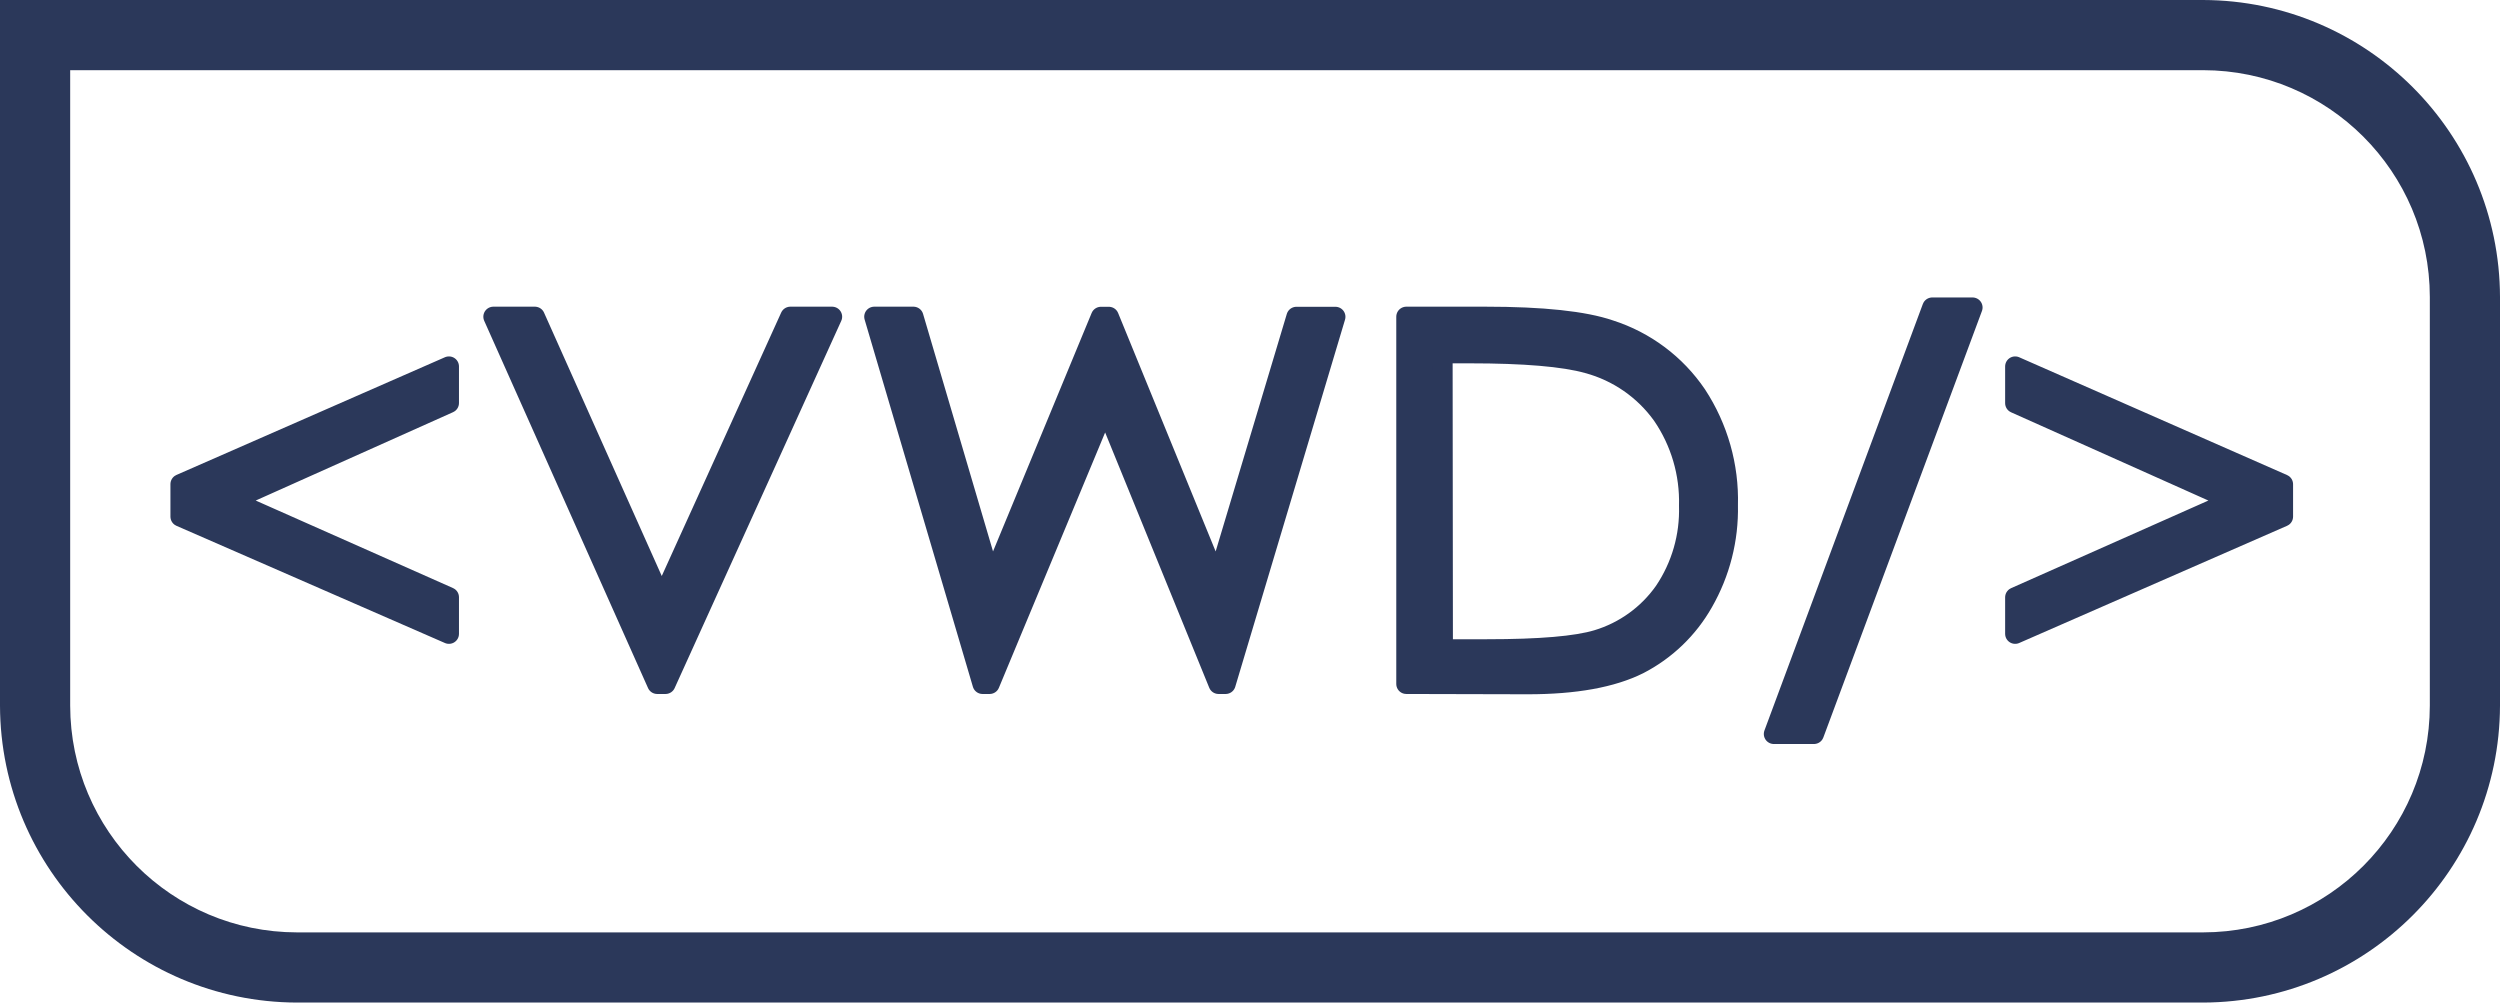
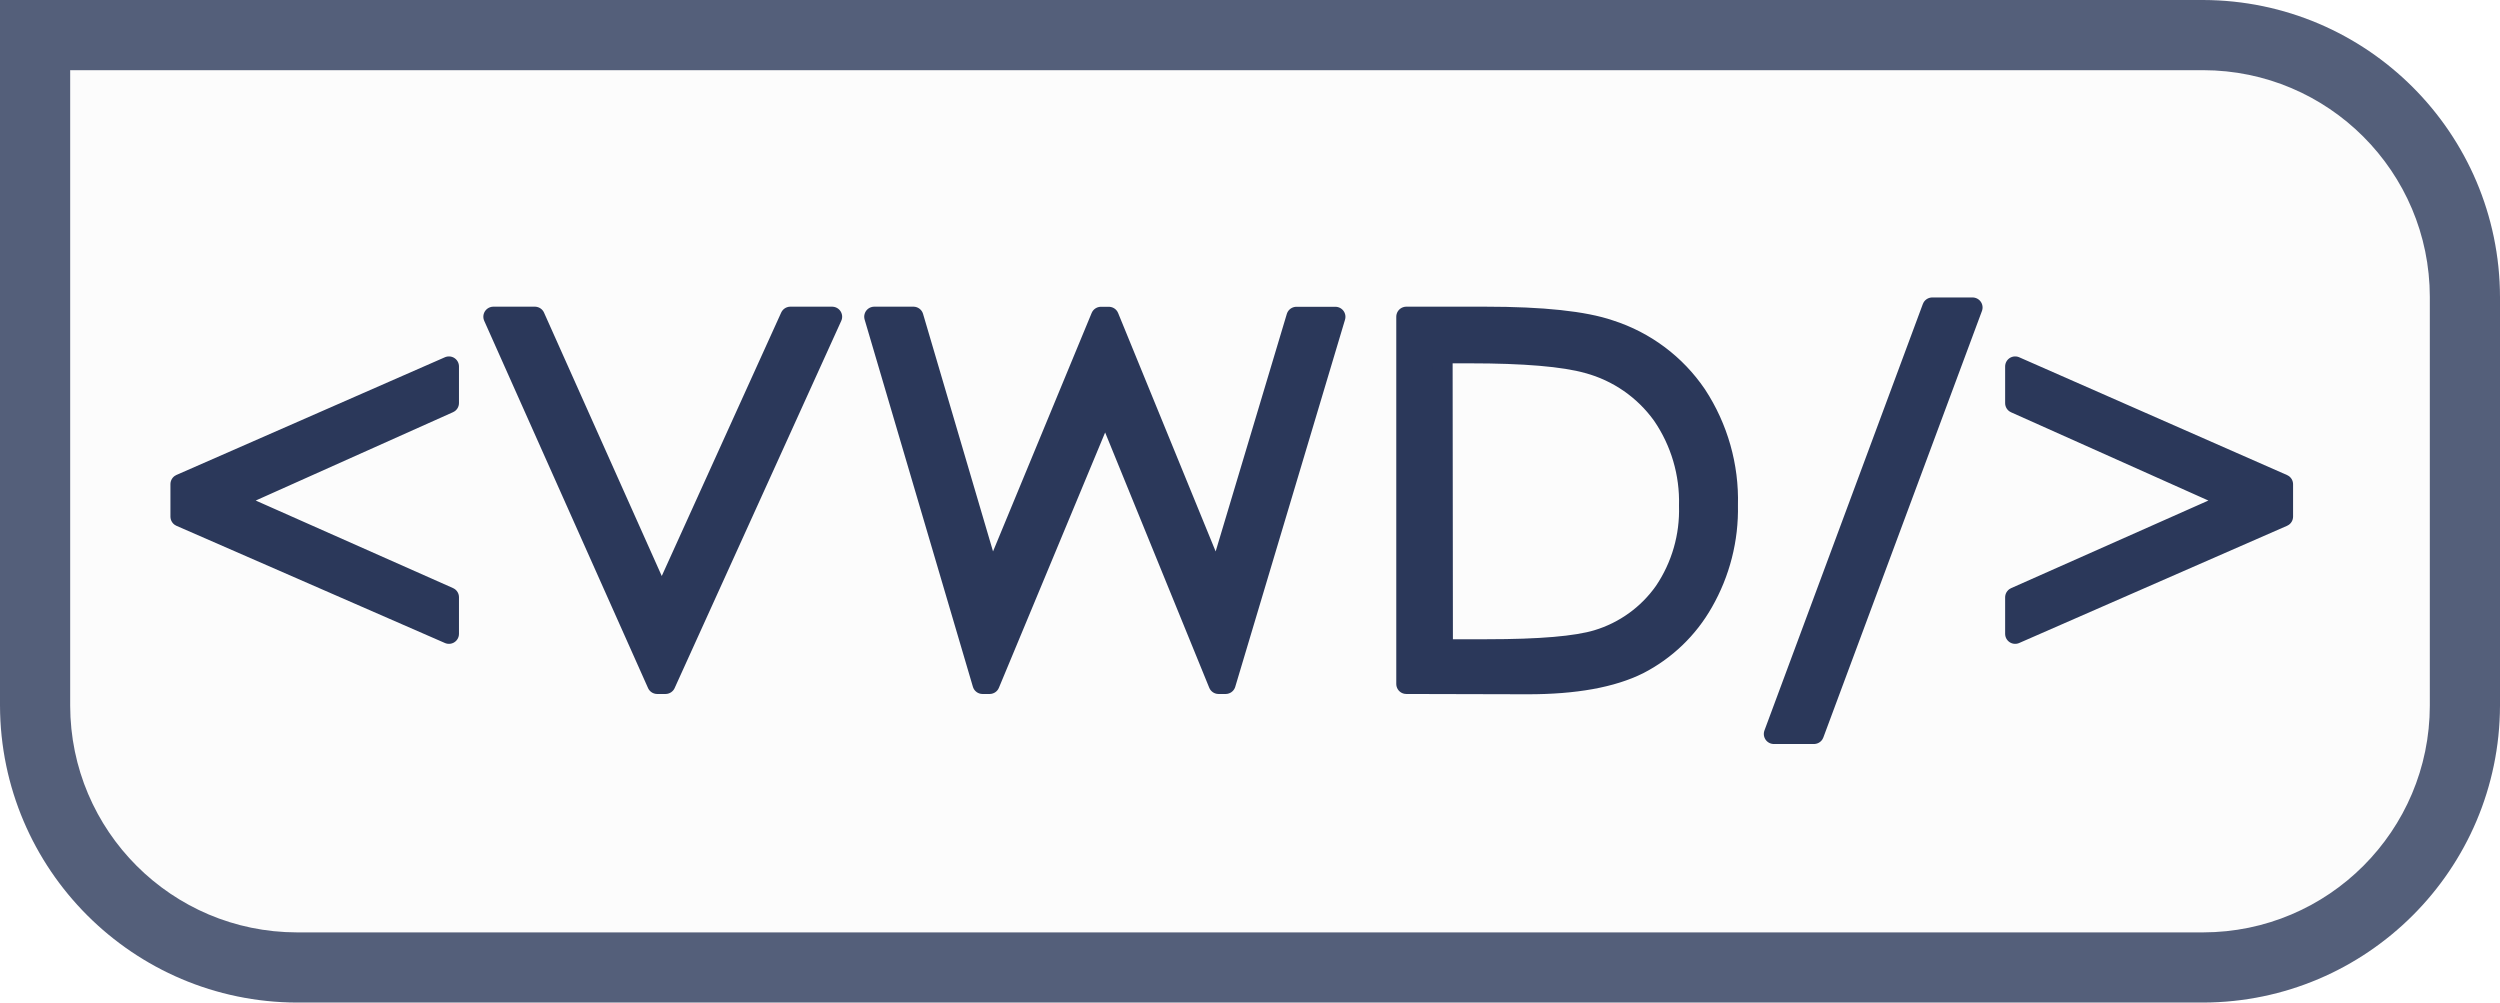
<svg xmlns="http://www.w3.org/2000/svg" viewBox="0 0 249.36 100">
  <g id="Layer_2" data-name="Layer 2">
    <g id="logo">
-       <path d="M219.75,7a22.64,22.64,0,0,1,22.61,22.62V70.38A22.64,22.64,0,0,1,219.75,93H29.62A22.65,22.65,0,0,1,7,70.38V7H219.75m0-7H0V70.38A29.71,29.71,0,0,0,29.62,100H219.75a29.71,29.71,0,0,0,29.61-29.62V29.62A29.71,29.71,0,0,0,219.75,0Z" style="fill:#2b385a" />
+       <g style="opacity:0.5">
+         <path d="M0,0H219.75a29.7,29.7,0,0,1,29.61,29.62V70.38A29.7,29.7,0,0,1,219.75,100H29.62A29.71,29.71,0,0,1,0,70.38Z" style="fill:#fafafa" />
+       </g>
+       <g style="opacity:0.8">
+         <path d="M219.75,7a22.64,22.64,0,0,1,22.61,22.62V70.38A22.64,22.64,0,0,1,219.75,93H29.62A22.65,22.65,0,0,1,7,70.38V7H219.75m0-7H0V70.38A29.71,29.71,0,0,0,29.62,100H219.75a29.7,29.7,0,0,0,29.61-29.62V29.62A29.7,29.7,0,0,0,219.75,0Z" style="fill:#2b385a" />
+       </g>
      <path d="M44.78,59.57v3.65L18,51.53V48.29L44.78,36.55V40.2L23.05,49.93Z" style="fill:#2b385a;stroke:#2b385a;stroke-linejoin:round;stroke-width:2px" />
      <path d="M49.21,31.59h4.14L66,59.89l12.83-28.3H83L66.38,68.22h-.83Z" style="fill:#2b385a;stroke:#2b385a;stroke-linejoin:round;stroke-width:2px" />
      <path d="M87.2,31.59h3.91L98.89,58l10.92-26.4h.79L121.4,58l7.91-26.4h3.89L122.25,68.22h-.71l-11.3-27.71L98.71,68.22H98Z" style="fill:#2b385a;stroke:#2b385a;stroke-linejoin:round;stroke-width:2px" />
      <path d="M140.27,68.22V31.59h7.9q8.54,0,12.4,1.32a16.55,16.55,0,0,1,8.66,6.48,19.1,19.1,0,0,1,3.12,11,18.67,18.67,0,0,1-2.47,9.69,15.58,15.58,0,0,1-6.42,6.17q-4,2-11.07,2Zm3.65-3.46h4.4q7.91,0,11-.94A12.63,12.63,0,0,0,166,59a14.48,14.48,0,0,0,2.47-8.55,15.25,15.25,0,0,0-2.67-9.06,13.46,13.46,0,0,0-7.44-5.15q-3.57-1-11.78-1h-2.69Z" style="fill:#2b385a;stroke:#2b385a;stroke-linejoin:round;stroke-width:2px" />
      <path d="M196.75,30.67,180.93,73.21h-4l15.8-42.54Z" style="fill:#2b385a;stroke:#2b385a;stroke-linejoin:round;stroke-width:2px" />
      <path d="M201,59.58l21.73-9.65L201,40.21V36.55L227.72,48.3v3.23L201,63.22Z" style="fill:#2b385a;stroke:#2b385a;stroke-linejoin:round;stroke-width:2px" />
    </g>
  </g>
</svg>
